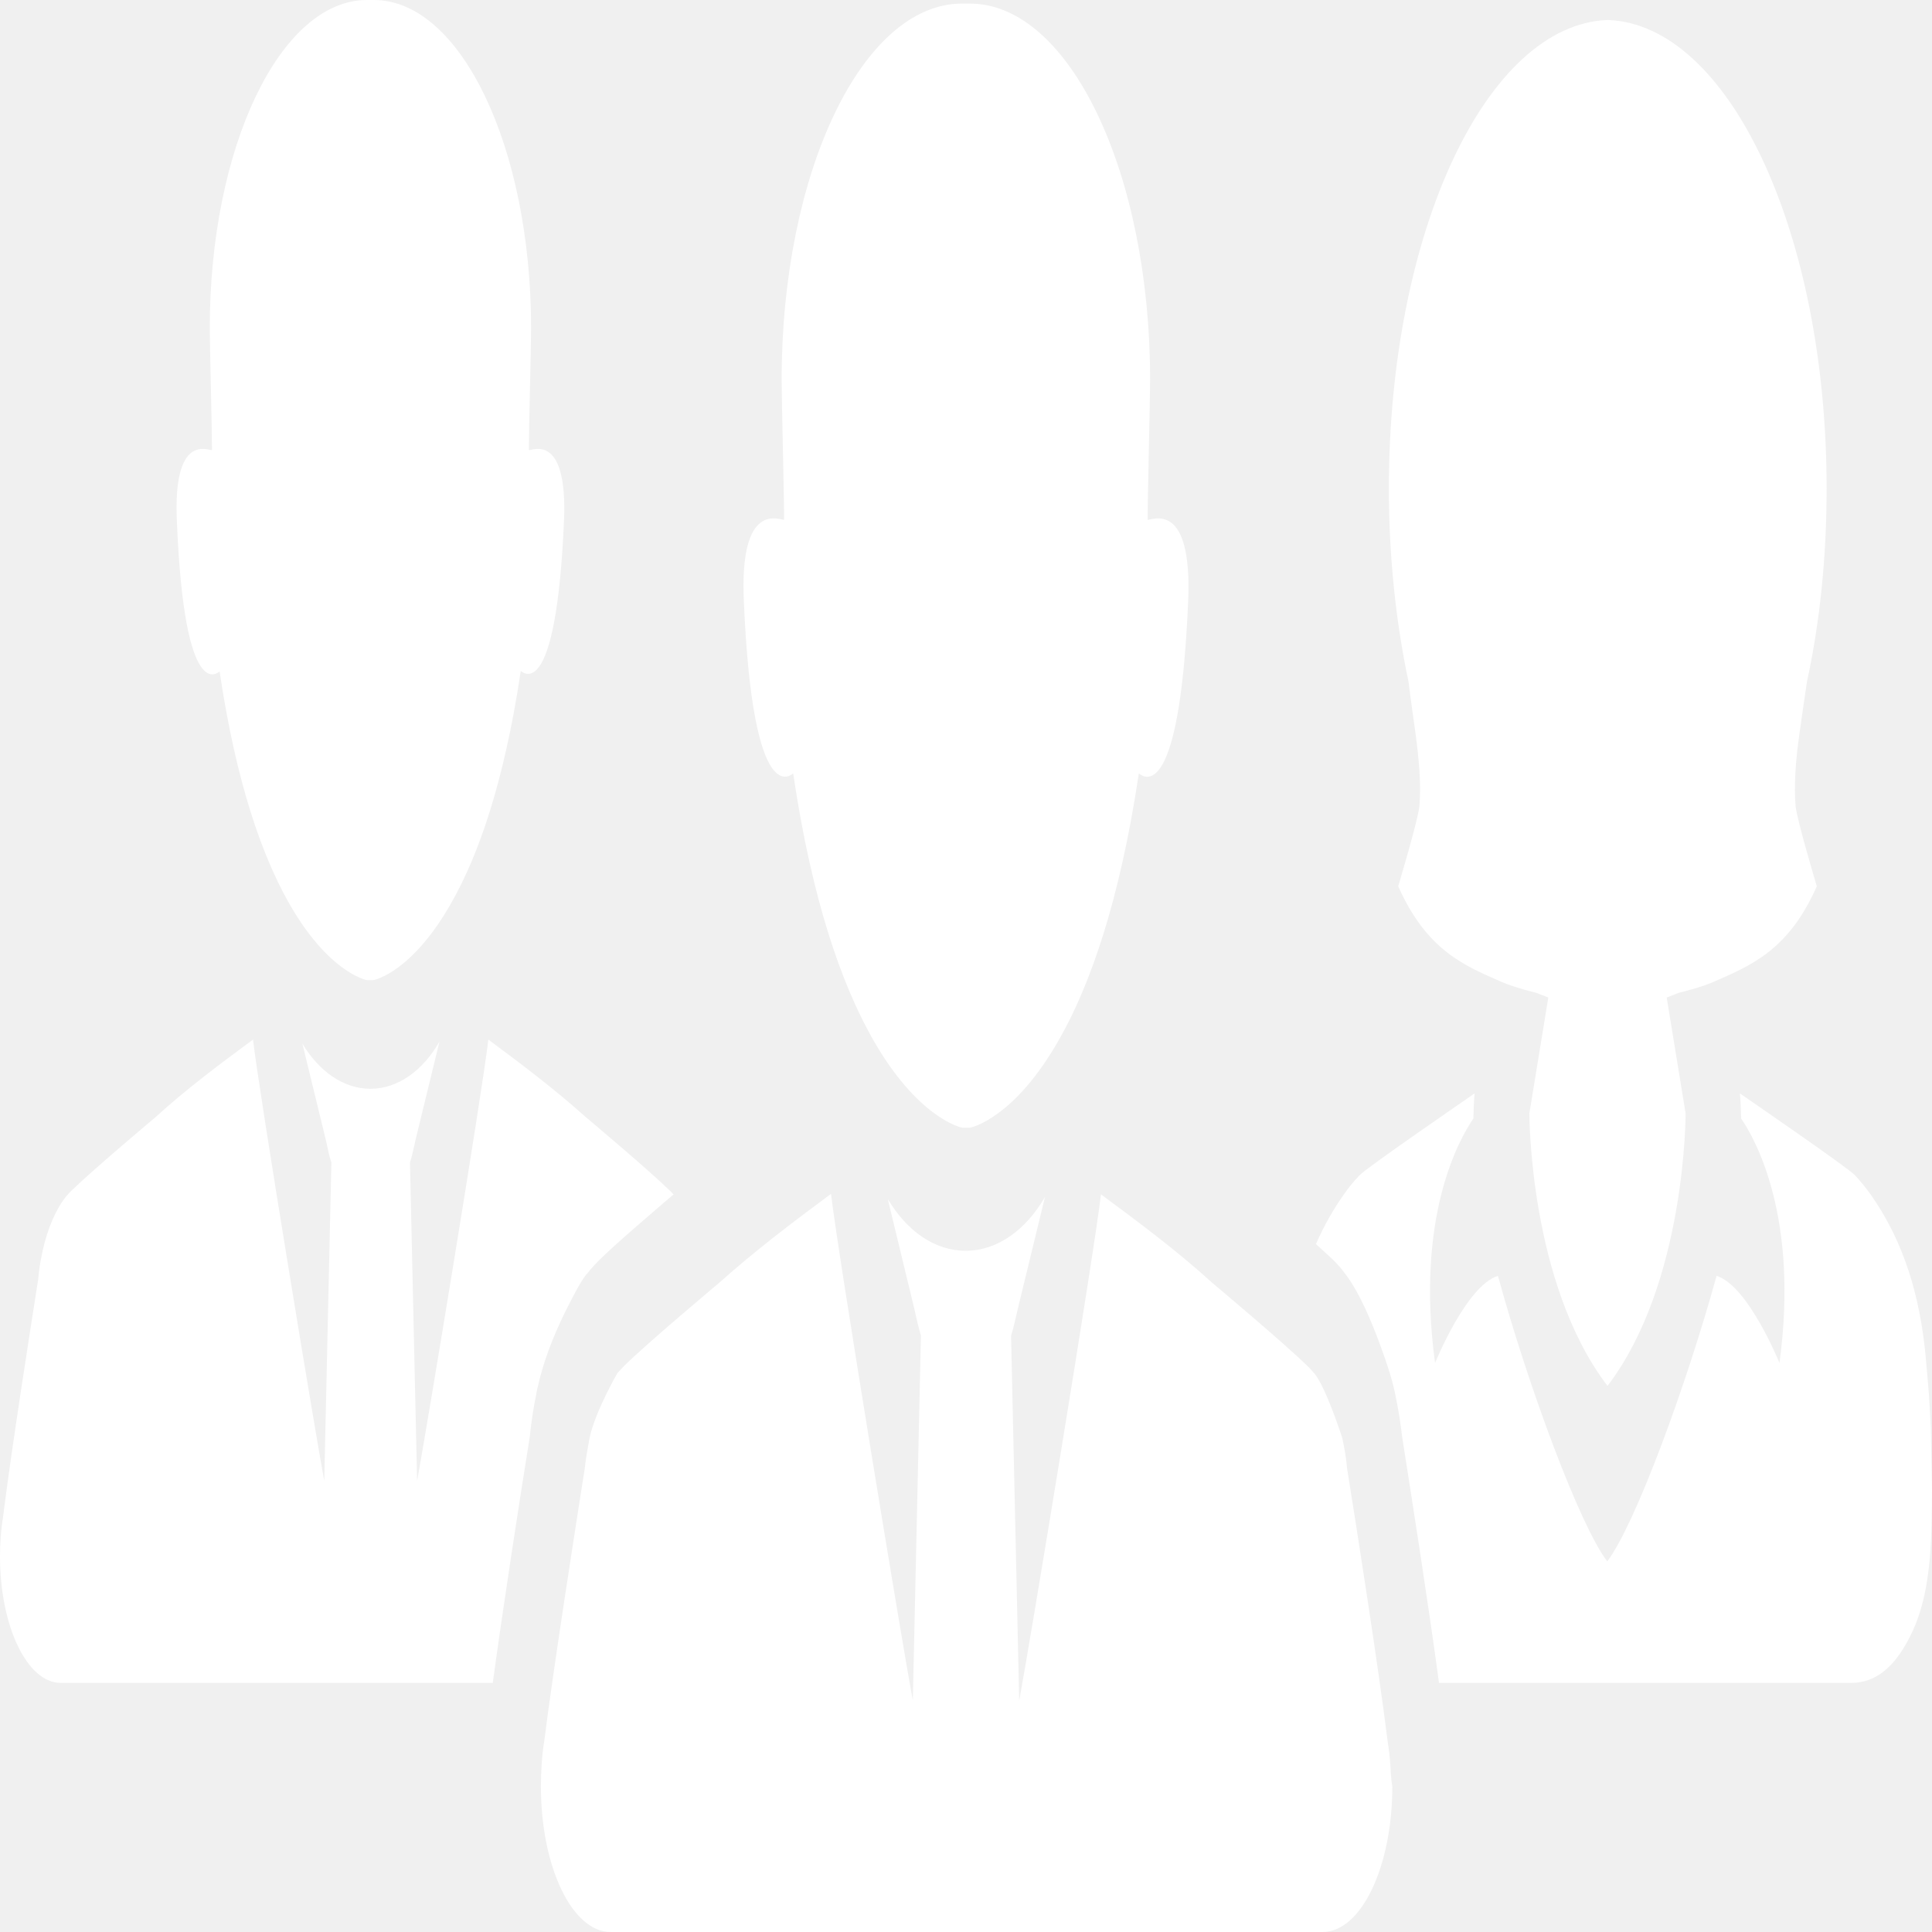
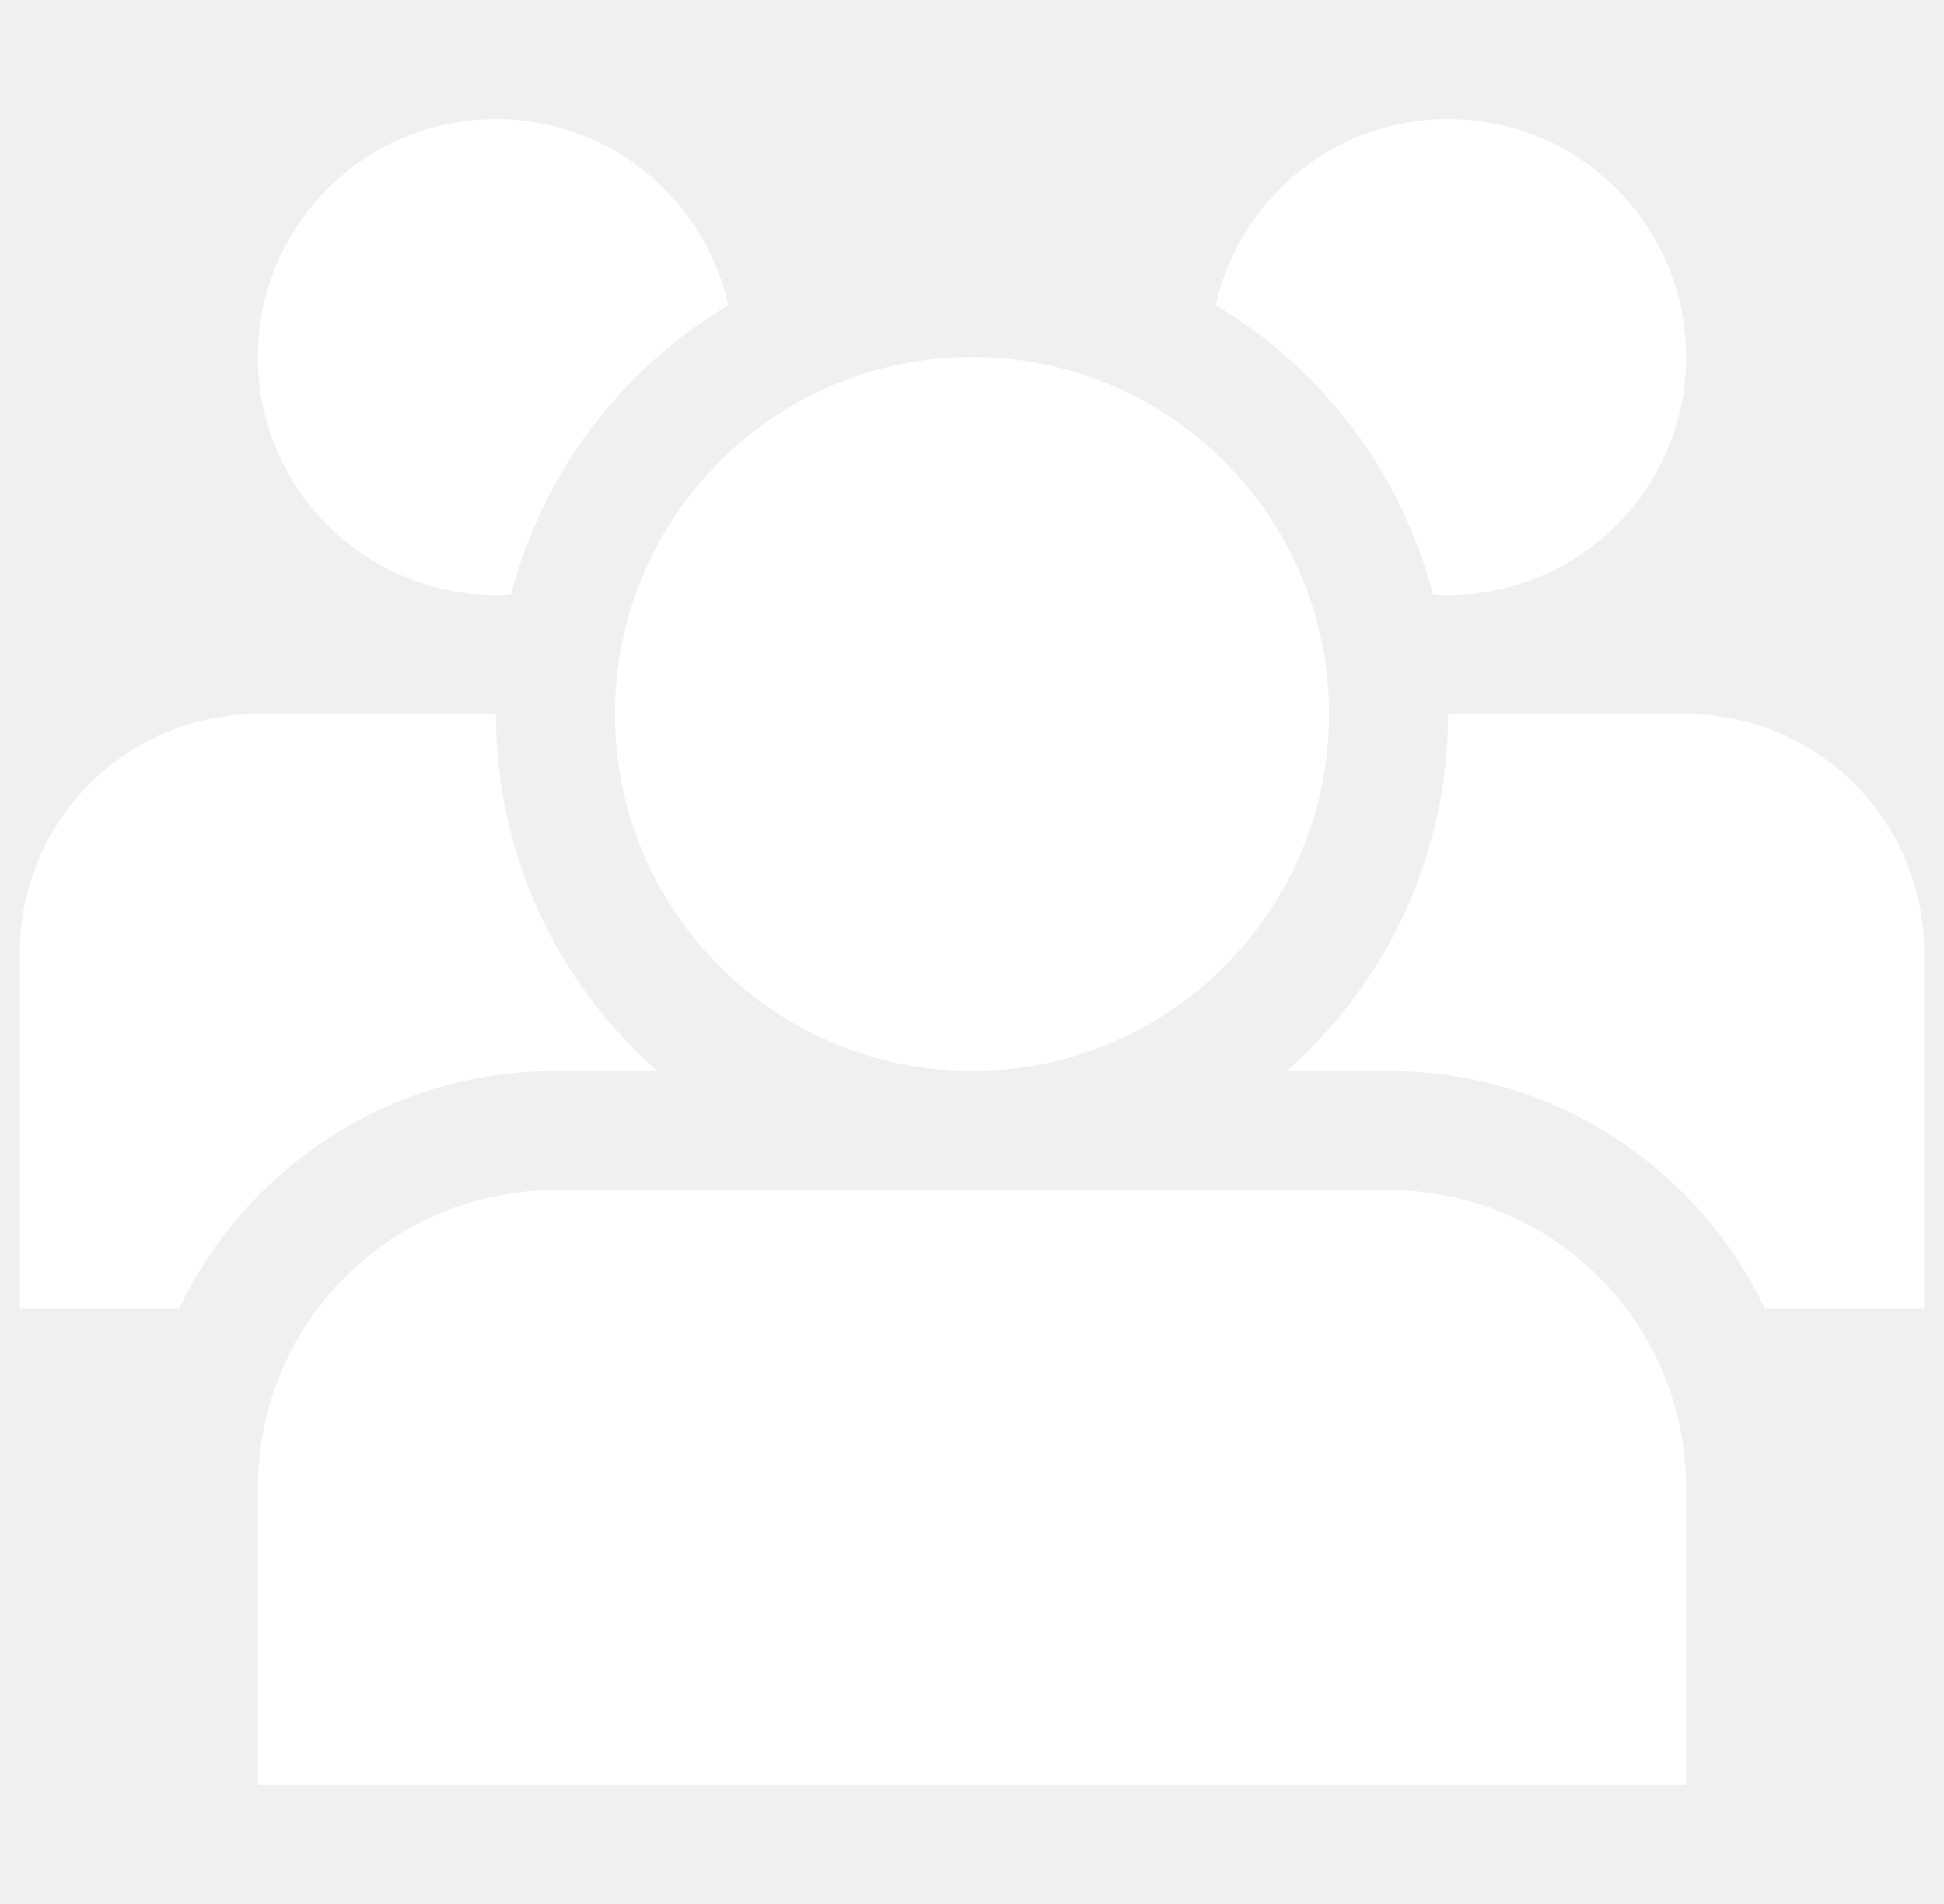
- <svg xmlns="http://www.w3.org/2000/svg" width="200" height="200" viewBox="0 0 200 200" fill="none">
-   <path d="M143.929 182.755C143.878 181.906 143.776 181.056 143.649 180.26C142.683 172.513 140.47 158.345 139.453 152.03C139.352 150.916 139.174 149.854 138.945 148.846C138.945 148.846 137.317 143.752 136.096 142.213C136.096 142.213 135.487 141.523 135.41 141.47C132.994 139.082 125.518 132.821 125.518 132.821C121.78 129.425 117.915 126.559 113.973 123.641C113.262 129.743 106.573 170.391 105.506 176.069L104.666 138.286C104.946 137.385 105.149 136.376 105.379 135.421L108.176 123.906C106.217 127.303 103.268 129.478 99.962 129.478C96.733 129.478 93.859 127.409 91.901 124.119L94.622 135.368C94.851 136.324 95.054 137.385 95.334 138.233L94.495 176.015C93.427 170.39 86.739 129.743 86.027 123.588C82.085 126.506 78.22 129.425 74.482 132.767C74.482 132.767 67.006 139.029 64.59 141.417C64.514 141.523 63.98 142.053 63.904 142.16C63.904 142.16 61.666 146.033 61.056 148.74C61.056 148.74 60.649 150.809 60.547 151.924C59.555 158.238 57.343 172.354 56.351 180.154C56.224 180.95 56.122 181.799 56.072 182.647C56.021 183.39 55.995 184.186 55.995 184.93C55.995 193.26 59.225 200 63.217 200H70.108C79.975 200 89.816 200 99.682 200C99.809 200 99.937 200 100.064 200C100.191 200 100.318 200 100.445 200C110.312 200 120.153 200 130.02 200H136.911C140.903 200 144.133 193.26 144.133 184.93C144.005 184.294 143.979 183.498 143.929 182.755Z" fill="white" />
-   <path d="M118.805 53.807C118.805 51.154 119.059 41.496 119.059 39.321C119.059 17.83 110.693 0.371 100.394 0.371H100.369H100.343C100.216 0.371 100.114 0.371 99.987 0.371C99.86 0.371 99.759 0.371 99.632 0.371H99.606H99.58C89.282 0.371 80.915 17.83 80.915 39.321C80.915 41.55 81.17 51.154 81.17 53.807C80.712 53.861 76.542 51.738 77 62.192C77.941 84.32 82.009 80.075 82.111 80.075C84.094 93.447 87.197 101.937 90.223 107.35C94.953 115.786 99.53 116.742 99.632 116.742C99.759 116.742 99.886 116.742 100.013 116.742C100.14 116.742 100.267 116.742 100.394 116.742C100.47 116.742 105.023 115.841 109.727 107.456C112.778 102.044 115.881 93.5 117.89 80.075C118.017 80.075 122.06 84.373 123.001 62.192C123.433 51.738 119.263 53.861 118.805 53.807Z" fill="white" />
-   <path d="M55.512 144.336L55.563 144.017L55.639 143.699C56.198 141.151 57.114 138.658 58.512 135.792C58.818 135.209 59.733 133.298 60.47 132.237C60.521 132.183 60.572 132.078 60.623 132.025C60.648 131.971 60.674 131.919 60.725 131.919C61.233 131.229 61.844 130.645 62.047 130.433C63.7 128.787 67.26 125.763 69.727 123.641C69.65 123.588 69.574 123.481 69.472 123.375C69.396 123.322 69.32 123.216 69.243 123.163C67.133 121.093 60.623 115.628 60.623 115.628C57.368 112.71 53.986 110.162 50.553 107.616C49.943 112.975 44.094 148.369 43.179 153.304L42.441 120.351C42.696 119.555 42.848 118.705 43.051 117.857L45.493 107.827C43.789 110.8 41.221 112.71 38.347 112.71C35.55 112.71 33.032 110.906 31.303 108.04L33.694 117.857C33.897 118.706 34.05 119.608 34.304 120.351L33.566 153.304C32.651 148.422 26.802 112.975 26.192 107.616C22.759 110.162 19.377 112.657 16.122 115.628C16.122 115.628 9.612 121.093 7.502 123.163C7.425 123.216 7.349 123.323 7.273 123.375C7.095 123.588 6.968 123.694 6.891 123.8C5.798 125.127 4.933 127.143 4.399 129.531C4.399 129.531 4.399 129.531 4.399 129.584C4.196 130.434 4.043 131.388 3.967 132.344C3.102 137.862 1.17 150.173 0.331 156.912C0.229 157.602 0.127 158.345 0.076 159.089C0.025 159.725 0 160.415 0 161.105C0 168.375 2.823 174.212 6.281 174.212H12.282C20.877 174.212 29.472 174.212 38.067 174.212C38.169 174.212 38.296 174.212 38.398 174.212C38.5 174.212 38.627 174.212 38.728 174.212C42.823 174.212 46.917 174.212 51.011 174.212C52.079 166.358 53.783 155.32 54.851 148.687C55.003 147.042 55.308 145.291 55.512 144.336Z" fill="white" />
-   <path d="M22.734 69.515C24.463 81.136 27.158 88.565 29.803 93.288C33.922 100.663 37.915 101.459 37.991 101.459C38.093 101.459 38.22 101.459 38.322 101.459C38.423 101.459 38.551 101.459 38.652 101.459C38.729 101.459 42.696 100.663 46.79 93.341C49.46 88.618 52.155 81.189 53.91 69.462C54.011 69.462 57.546 73.229 58.385 53.914C58.767 44.786 55.13 46.644 54.749 46.591C54.749 44.256 54.978 35.872 54.978 33.961C54.978 15.229 47.68 0 38.703 0H38.678H38.652C38.551 0 38.449 0 38.347 0C38.245 0 38.144 0 38.042 0H38.017H37.991C29.015 0 21.716 15.229 21.716 33.961C21.716 35.872 21.945 44.309 21.945 46.591C21.538 46.644 17.902 44.786 18.309 53.914C19.097 73.282 22.632 69.515 22.734 69.515Z" fill="white" />
-   <path d="M199.873 147.837C199.822 146.617 199.746 145.396 199.669 144.176C199.669 144.176 199.339 140.25 199.262 139.612C198.499 132.661 196.44 127.62 193.642 123.64C193.108 122.897 192.575 122.26 192.04 121.677C191.328 120.881 180.394 113.398 180.114 113.187C180.19 113.983 180.216 114.832 180.242 115.786C181.767 118.015 186.243 126.08 184.209 141.098C184.209 141.098 180.979 133.085 177.699 132.077C174.571 143.433 169.256 157.867 166.383 161.634C163.509 157.867 158.195 143.487 155.067 132.078C151.787 133.086 148.557 141.099 148.557 141.099C146.522 126.028 150.998 118.016 152.524 115.786C152.55 114.832 152.575 113.983 152.651 113.187C152.371 113.398 141.436 120.882 140.725 121.678C140.165 122.261 139.631 122.898 139.123 123.64C138.029 125.179 137.063 126.877 136.224 128.787C136.885 129.372 137.445 129.903 137.903 130.326C138.08 130.486 138.614 131.016 139.097 131.653C140.242 133.086 141.361 135.262 142.581 138.446C143.802 141.682 144.208 143.221 144.412 144.23C144.717 145.662 144.971 147.201 145.15 148.74C146.192 155.373 147.921 166.41 148.964 174.211C154.762 174.211 160.585 174.211 166.383 174.211C174.8 174.211 183.217 174.211 191.634 174.211C194.151 174.211 196.288 172.619 198.068 168.692C199.441 165.614 199.848 161.953 199.949 157.973C199.975 157.283 200 154.258 200 154.258C200 154.258 199.873 147.89 199.873 147.837Z" fill="white" />
-   <path d="M146.573 76.201C146.828 78.164 147.005 80.022 147.005 81.773C147.005 82.356 146.98 82.94 146.929 83.524C146.701 85.169 145.022 90.794 144.742 91.749C147.717 98.435 151.634 99.974 155.499 101.672C156.643 102.149 157.813 102.468 159.059 102.786C159.466 102.946 159.872 103.106 160.28 103.264L158.321 115.256C158.321 115.256 158.271 132.768 166.383 143.435H166.433C174.545 132.768 174.494 115.256 174.494 115.256L172.536 103.264C172.943 103.105 173.35 102.945 173.757 102.786C175.003 102.468 176.173 102.15 177.317 101.672C181.182 99.974 185.124 98.435 188.074 91.749C187.794 90.794 186.116 85.169 185.887 83.524C185.836 82.94 185.81 82.356 185.81 81.773C185.81 80.022 185.963 78.164 186.243 76.201C186.497 74.344 186.777 72.486 187.056 70.576C188.379 64.474 189.091 57.734 189.091 50.571C189.091 24.091 178.996 2.547 166.459 2.07H166.433H166.408C153.871 2.547 143.776 24.091 143.776 50.571C143.776 57.681 144.513 64.474 145.81 70.576C146.04 72.486 146.319 74.344 146.573 76.201Z" fill="white" />
+ <svg xmlns="http://www.w3.org/2000/svg" width="49" height="48" viewBox="0 0 49 48" fill="none">
+   <path d="M42.5 37.5C42.5 35.511 41.711 33.603 40.304 32.196C38.897 30.789 36.989 30 35 30C28.841 30 20.159 30 14 30C12.011 30 10.103 30.789 8.696 32.196C7.289 33.603 6.5 35.511 6.5 37.5V45H42.5C42.5 45 42.5 42.441 42.5 37.5ZM36.5 18H42.5C44.09 18 45.617 18.633 46.742 19.758C47.867 20.883 48.5 22.41 48.5 24V33H44.489C42.803 29.454 39.188 27 35 27H32.435C34.928 24.801 36.5 21.582 36.5 18ZM4.511 33H0.5C0.5 33 0.5 28.176 0.5 24C0.5 22.41 1.133 20.883 2.258 19.758C3.383 18.633 4.91 18 6.5 18H12.5C12.5 21.582 14.072 24.801 16.565 27H14C9.812 27 6.197 29.451 4.511 33ZM24.5 9C29.468 9 33.5 13.032 33.5 18C33.5 22.968 29.468 27 24.5 27C19.532 27 15.5 22.968 15.5 18C15.5 13.032 19.532 9 24.5 9ZM12.881 14.988C12.755 14.997 12.629 15 12.5 15C9.188 15 6.5 12.312 6.5 9C6.5 5.688 9.188 3 12.5 3C15.362 3 17.759 5.01 18.356 7.692C15.683 9.291 13.682 11.898 12.881 14.988ZM30.644 7.692C31.241 5.01 33.638 3 36.5 3C39.812 3 42.5 5.688 42.5 9C42.5 12.312 39.812 15 36.5 15C36.371 15 36.245 14.997 36.119 14.988C35.318 11.898 33.317 9.291 30.644 7.692Z" fill="white" />
</svg>
